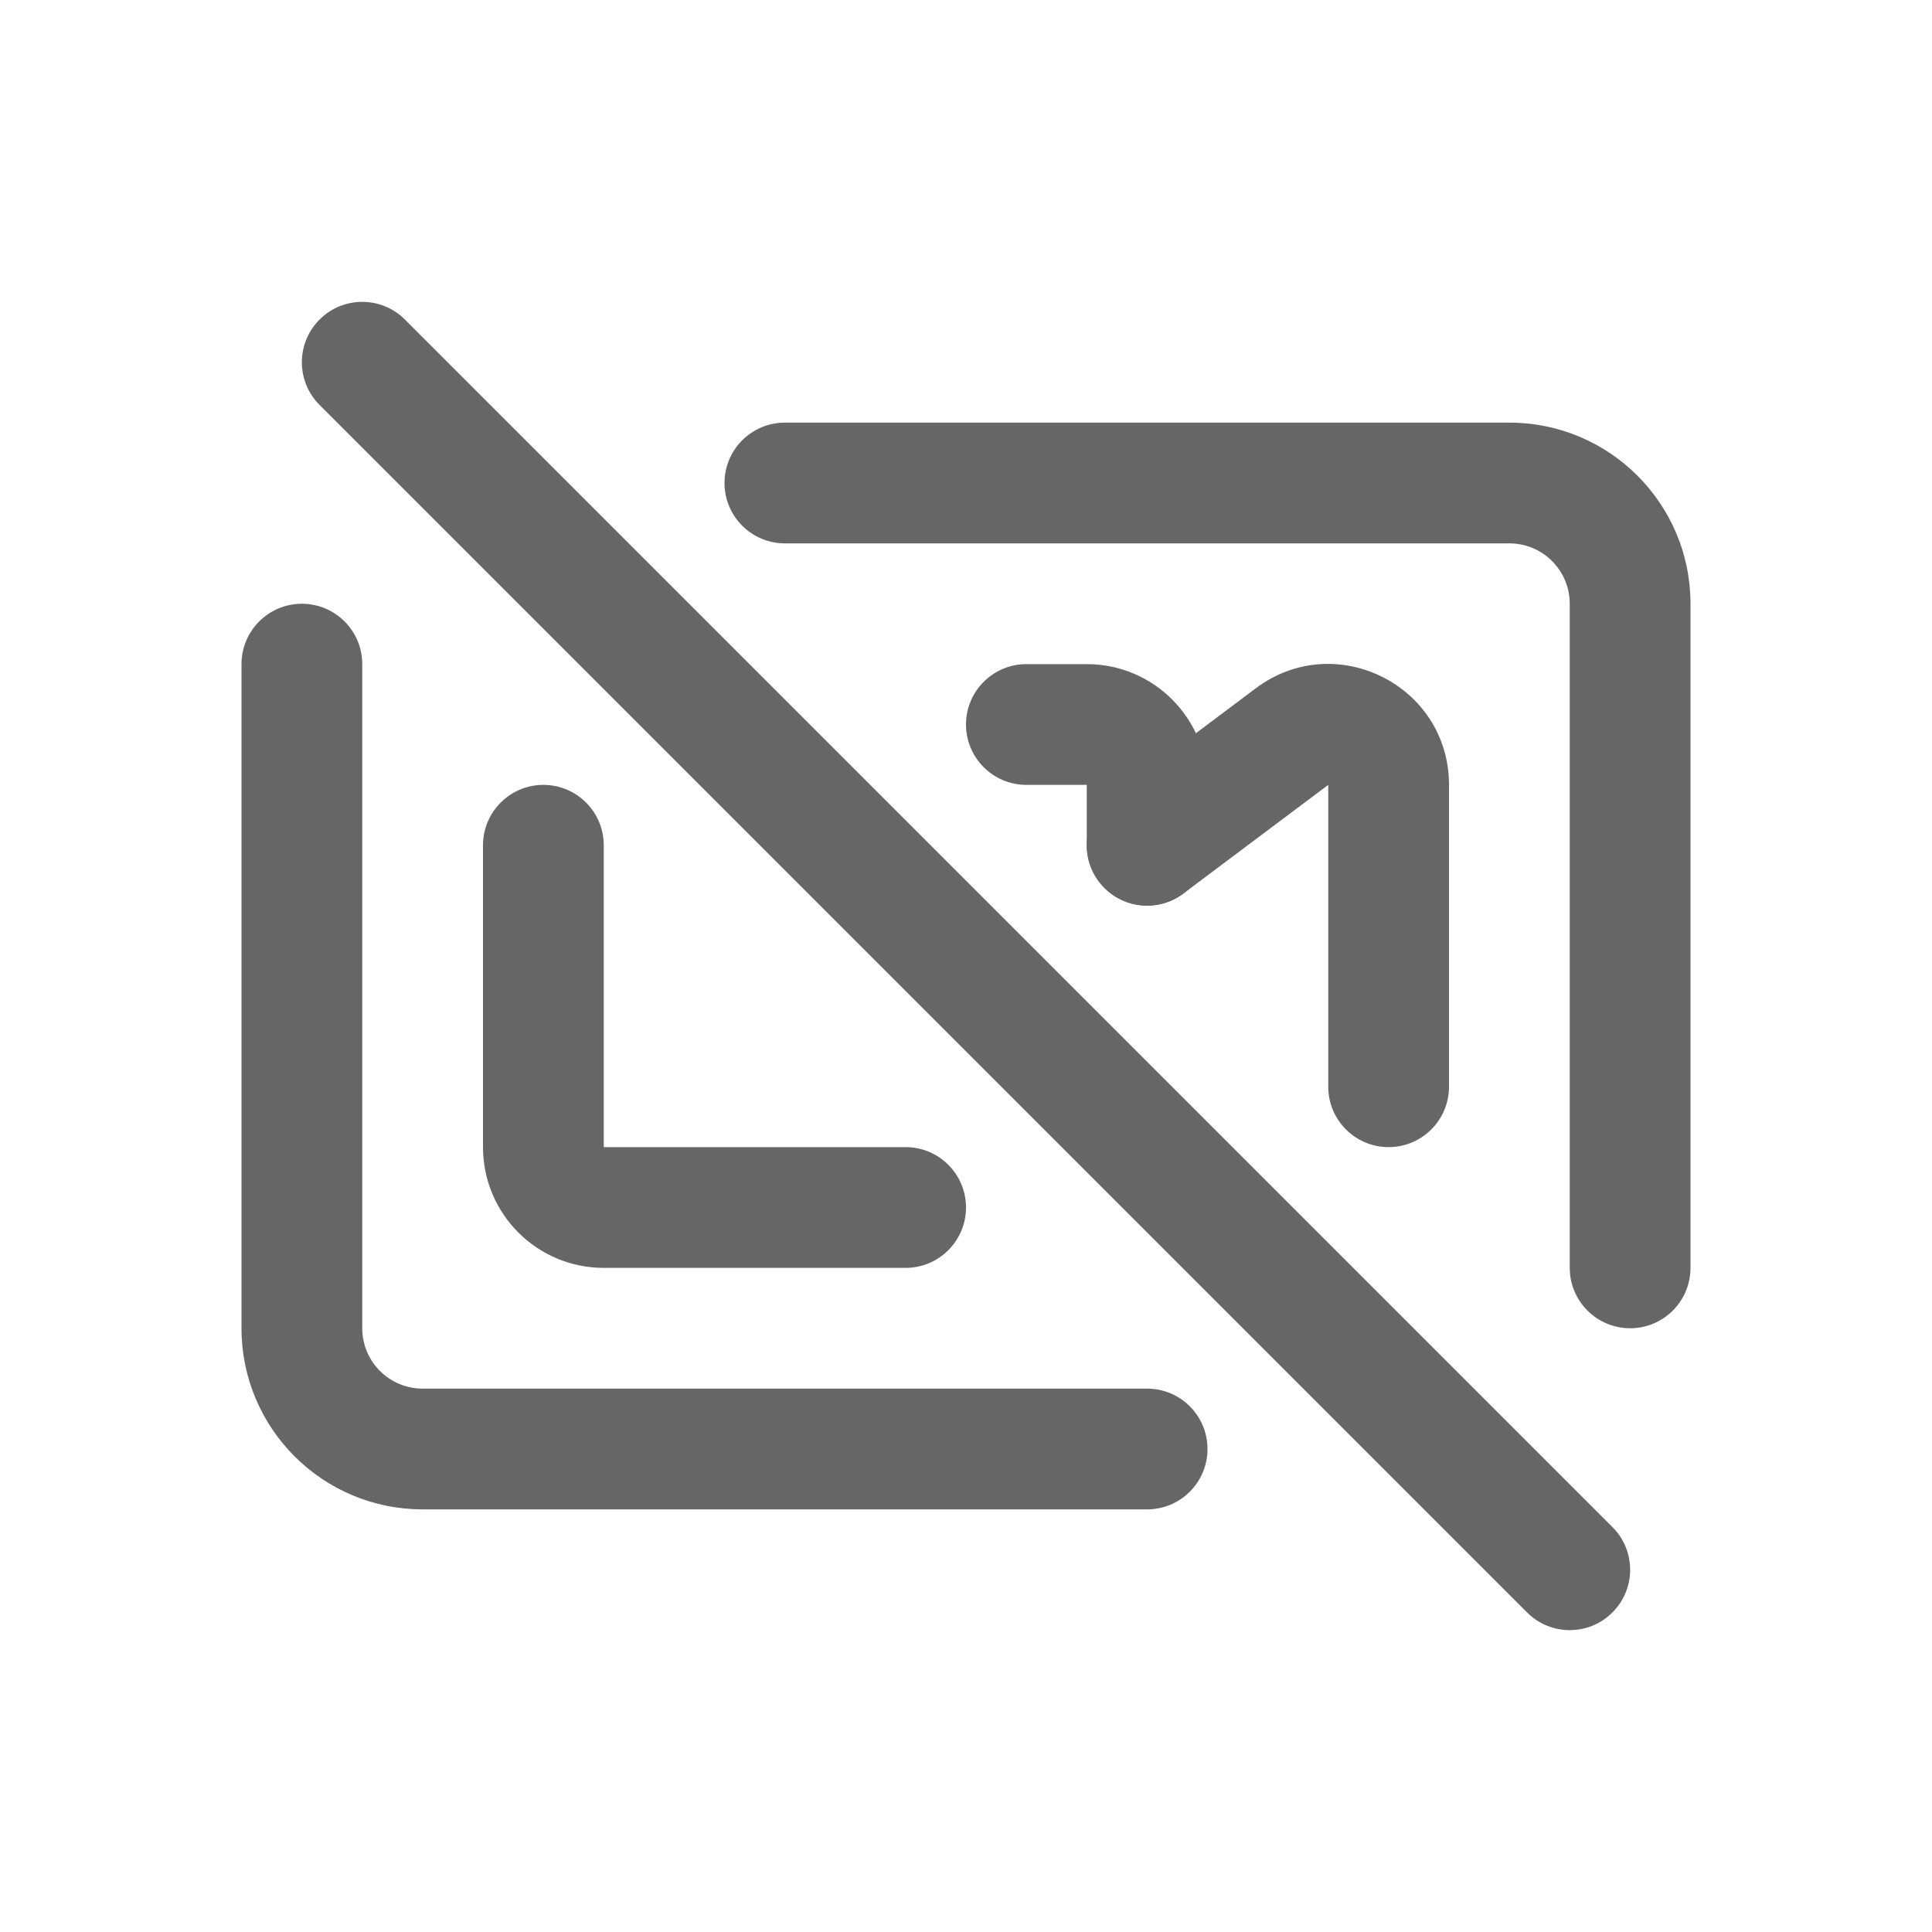
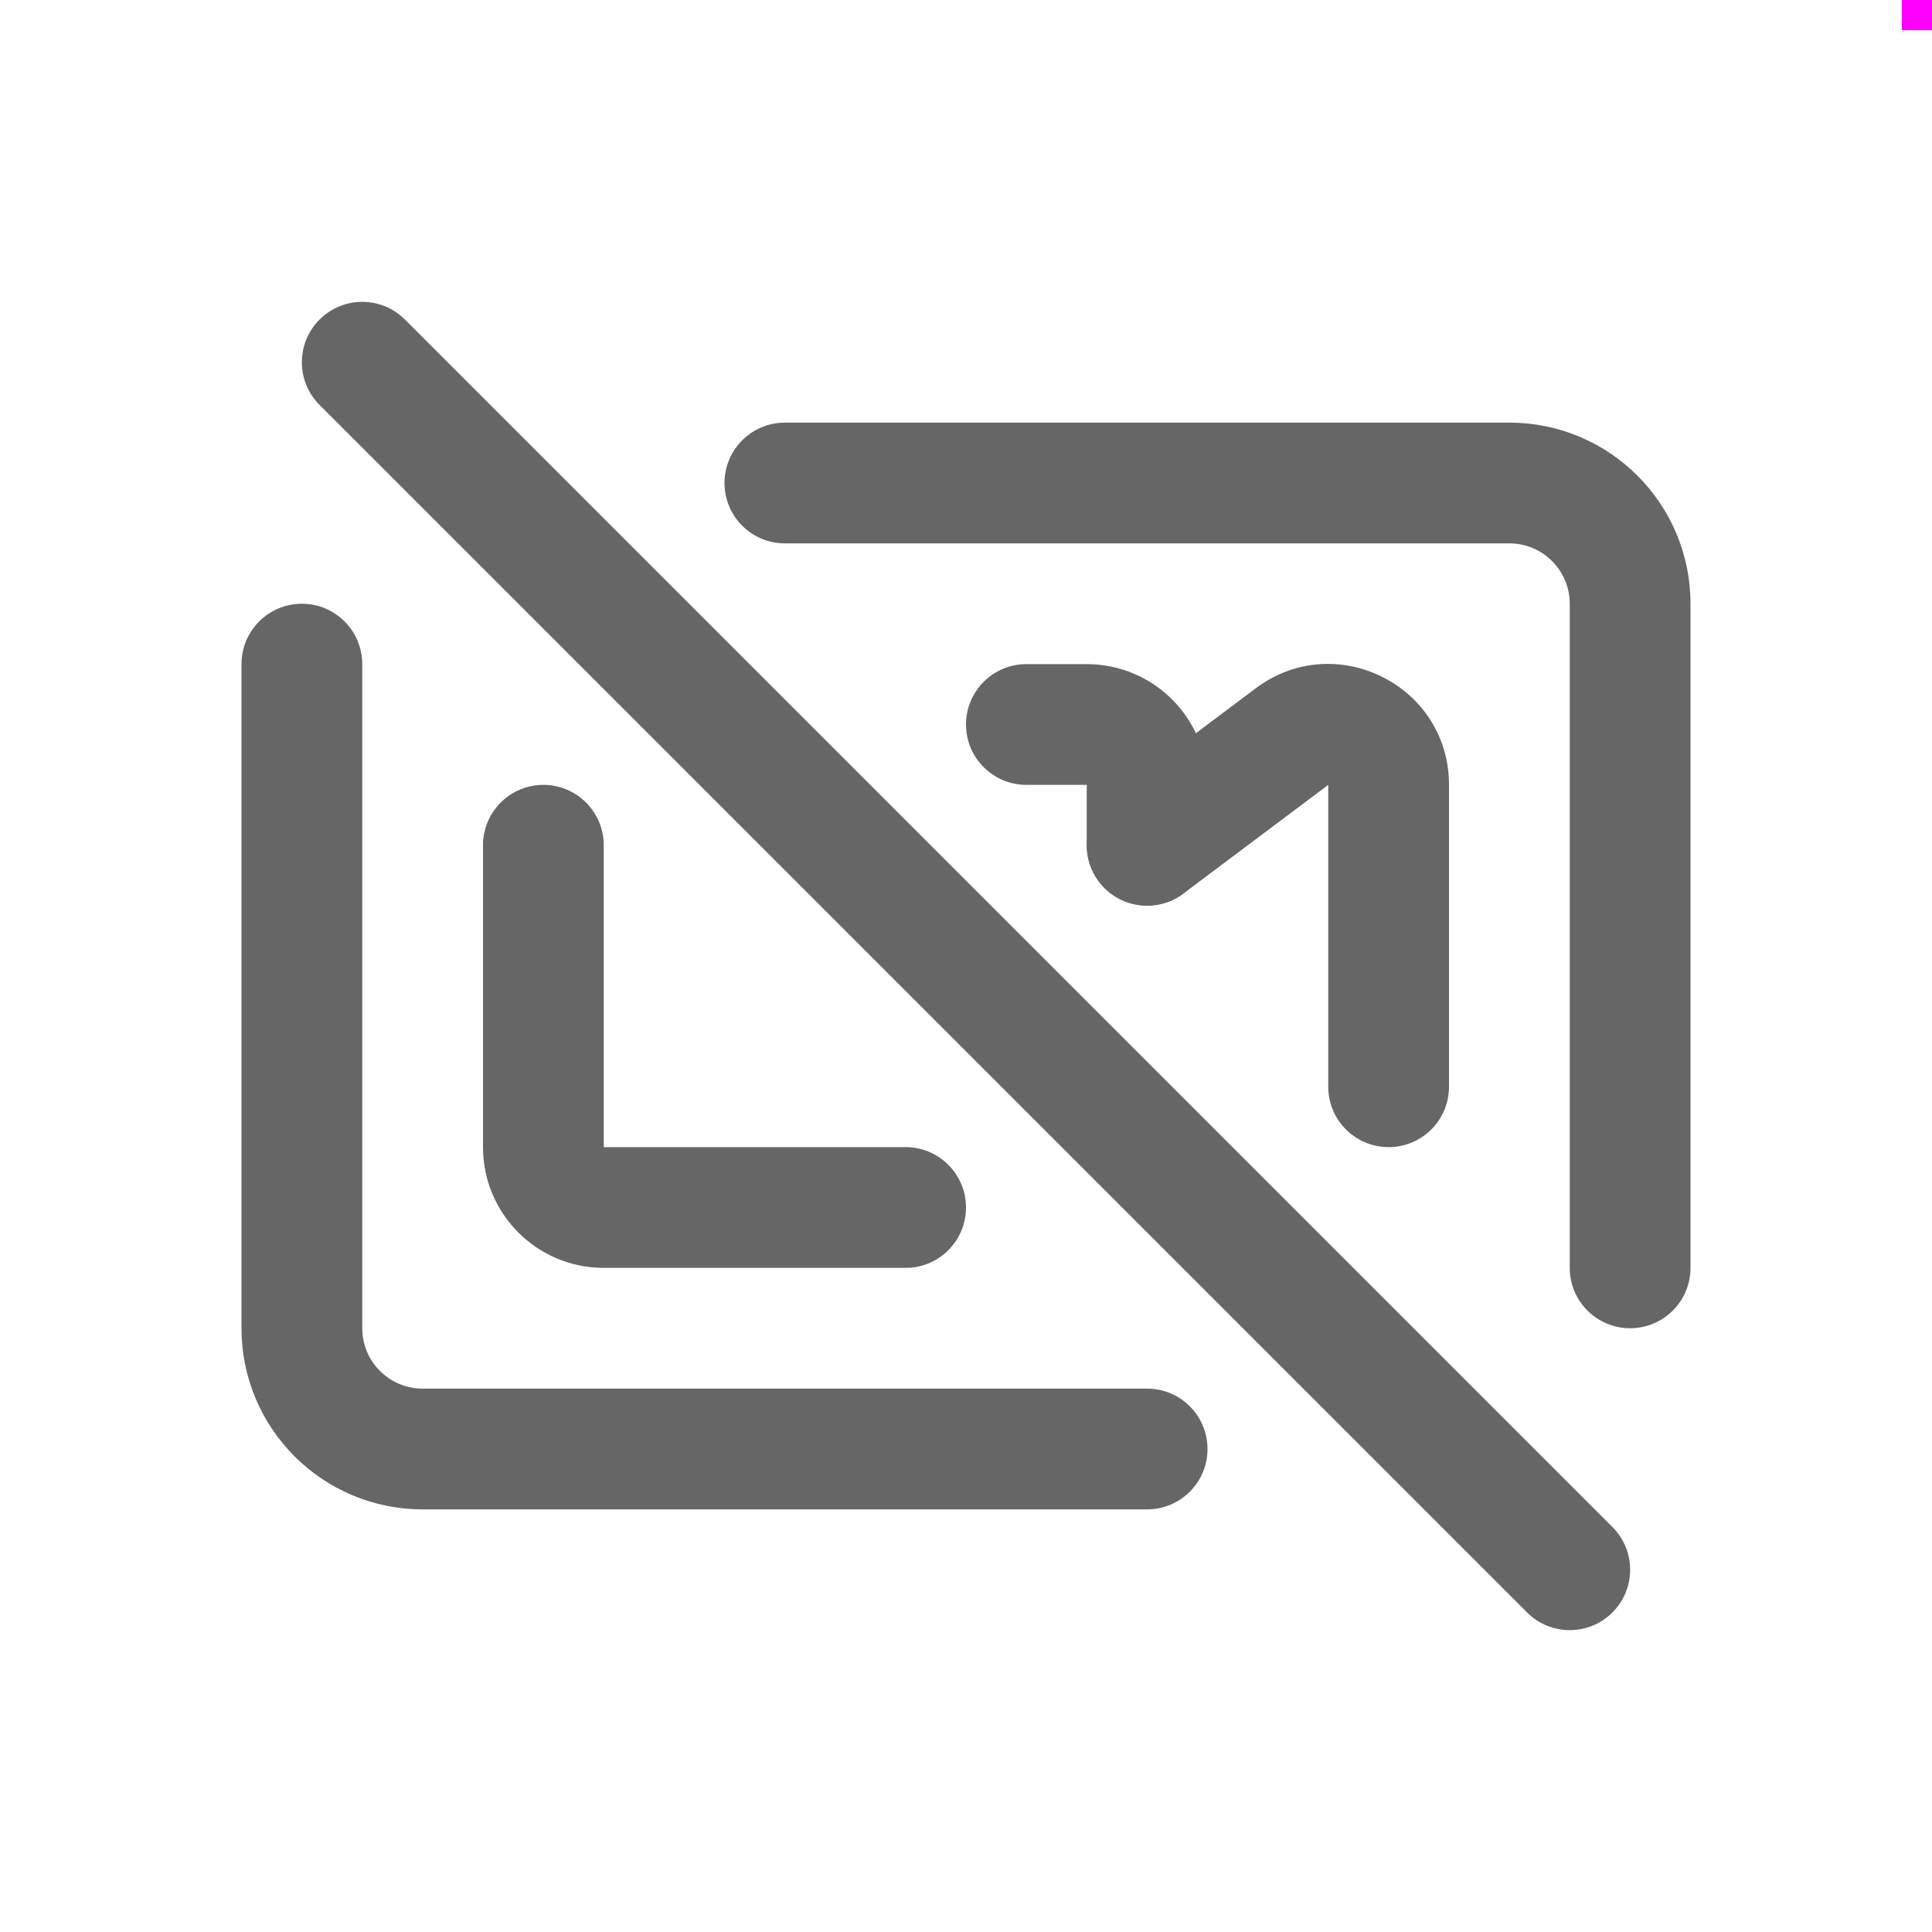
<svg xmlns="http://www.w3.org/2000/svg" width="32" height="32" viewBox="0 0 32 32" fill="none">
  <path fill-rule="evenodd" clip-rule="evenodd" d="M20 13C20 11.895 19.105 11 18 11H17C16.448 11 16 11.448 16 12C16 12.552 16.448 13 17 13H18V14C18 14.552 18.448 15 19 15C19.552 15 20 14.552 20 14V13ZM9 13C8.448 13 8 13.448 8 14V19C8 20.105 8.895 21 10 21H15C15.552 21 16 20.552 16 20C16 19.448 15.552 19 15 19H10V14C10 13.448 9.552 13 9 13Z" fill="#666666" />
  <path fill-rule="evenodd" clip-rule="evenodd" d="M20.8 11.4C22.119 10.411 24 11.352 24 13V18C24 18.552 23.552 19 23 19C22.448 19 22 18.552 22 18V13L19.6 14.8C19.158 15.131 18.531 15.042 18.2 14.6C17.869 14.158 17.958 13.531 18.4 13.2L20.8 11.4Z" fill="#666666" />
  <path fill-rule="evenodd" clip-rule="evenodd" d="M12 8C12 7.448 12.448 7 13 7H25C26.657 7 28 8.343 28 10V21C28 21.552 27.552 22 27 22C26.448 22 26 21.552 26 21V10C26 9.448 25.552 9 25 9H13C12.448 9 12 8.552 12 8ZM5 10C5.552 10 6 10.448 6 11V22C6 22.552 6.448 23 7 23H19C19.552 23 20 23.448 20 24C20 24.552 19.552 25 19 25H7C5.343 25 4 23.657 4 22V11C4 10.448 4.448 10 5 10Z" fill="#666666" />
  <path fill-rule="evenodd" clip-rule="evenodd" d="M5.293 5.293C5.683 4.902 6.317 4.902 6.707 5.293L26.707 25.293C27.098 25.683 27.098 26.317 26.707 26.707C26.317 27.098 25.683 27.098 25.293 26.707L5.293 6.707C4.902 6.317 4.902 5.683 5.293 5.293Z" fill="#666666" />
+   <path d="M31.5 0H32V0.5H31.5Z" fill="#FF00FF" />
</svg>
